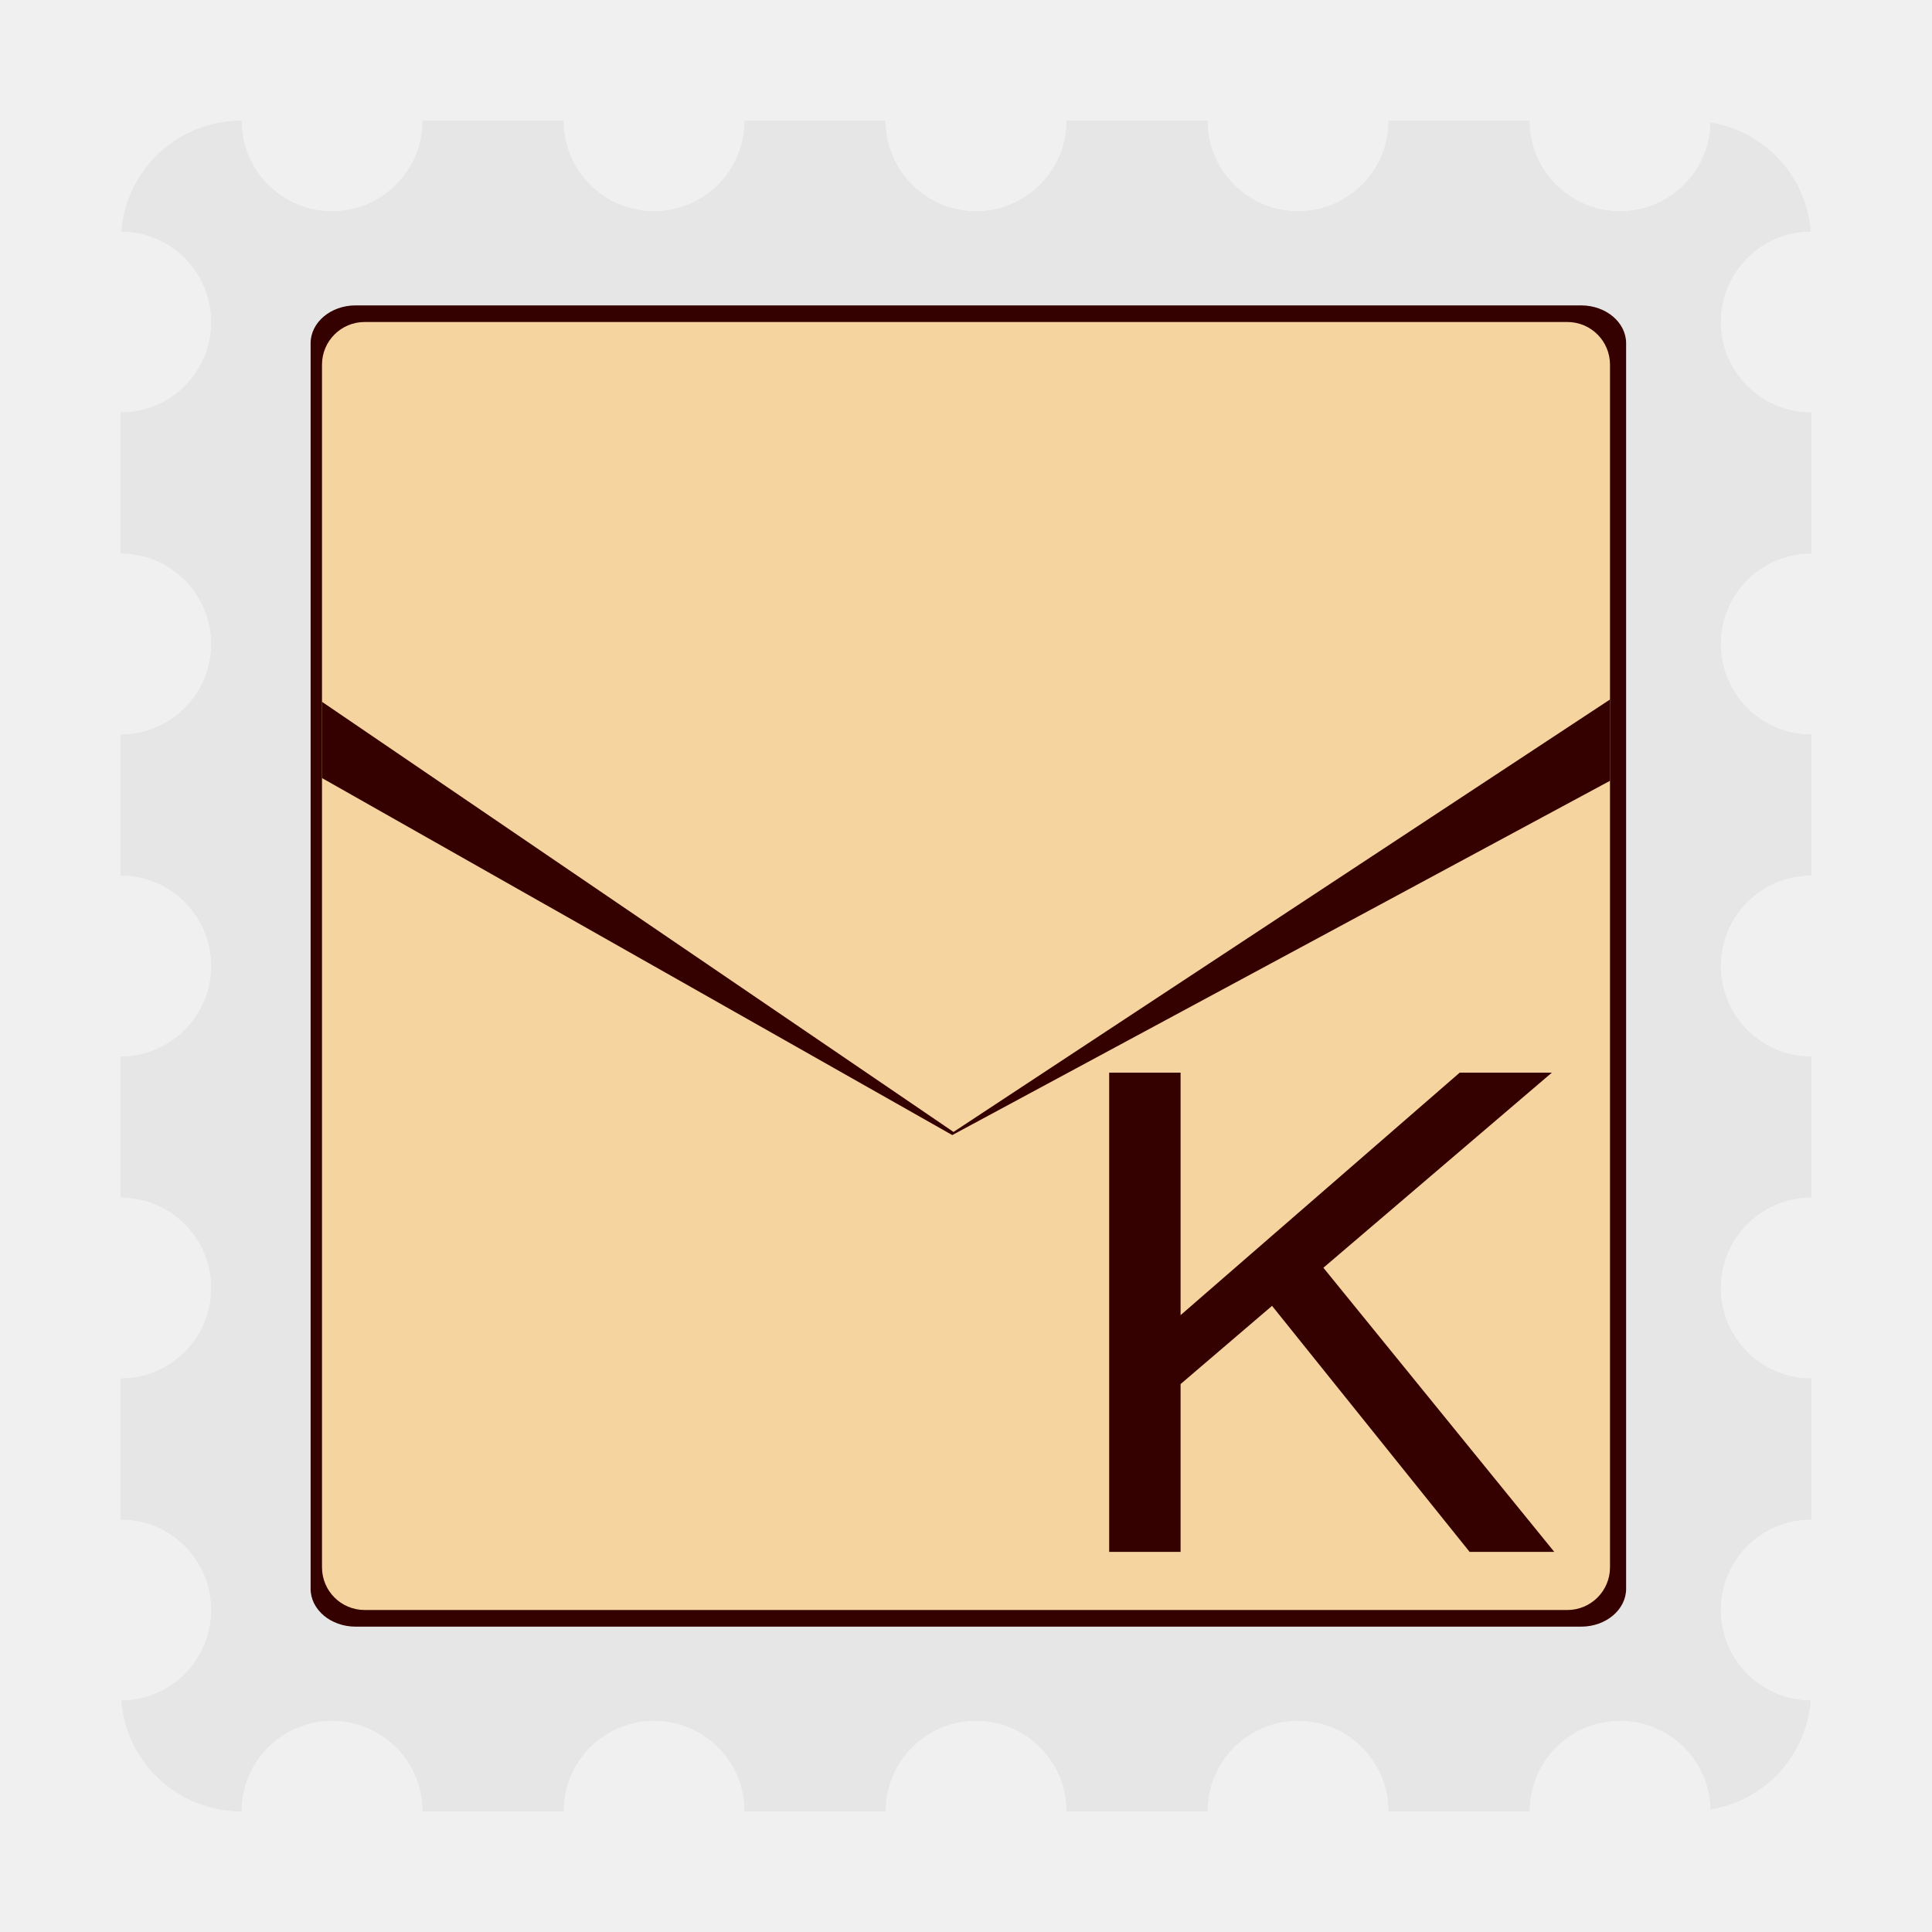
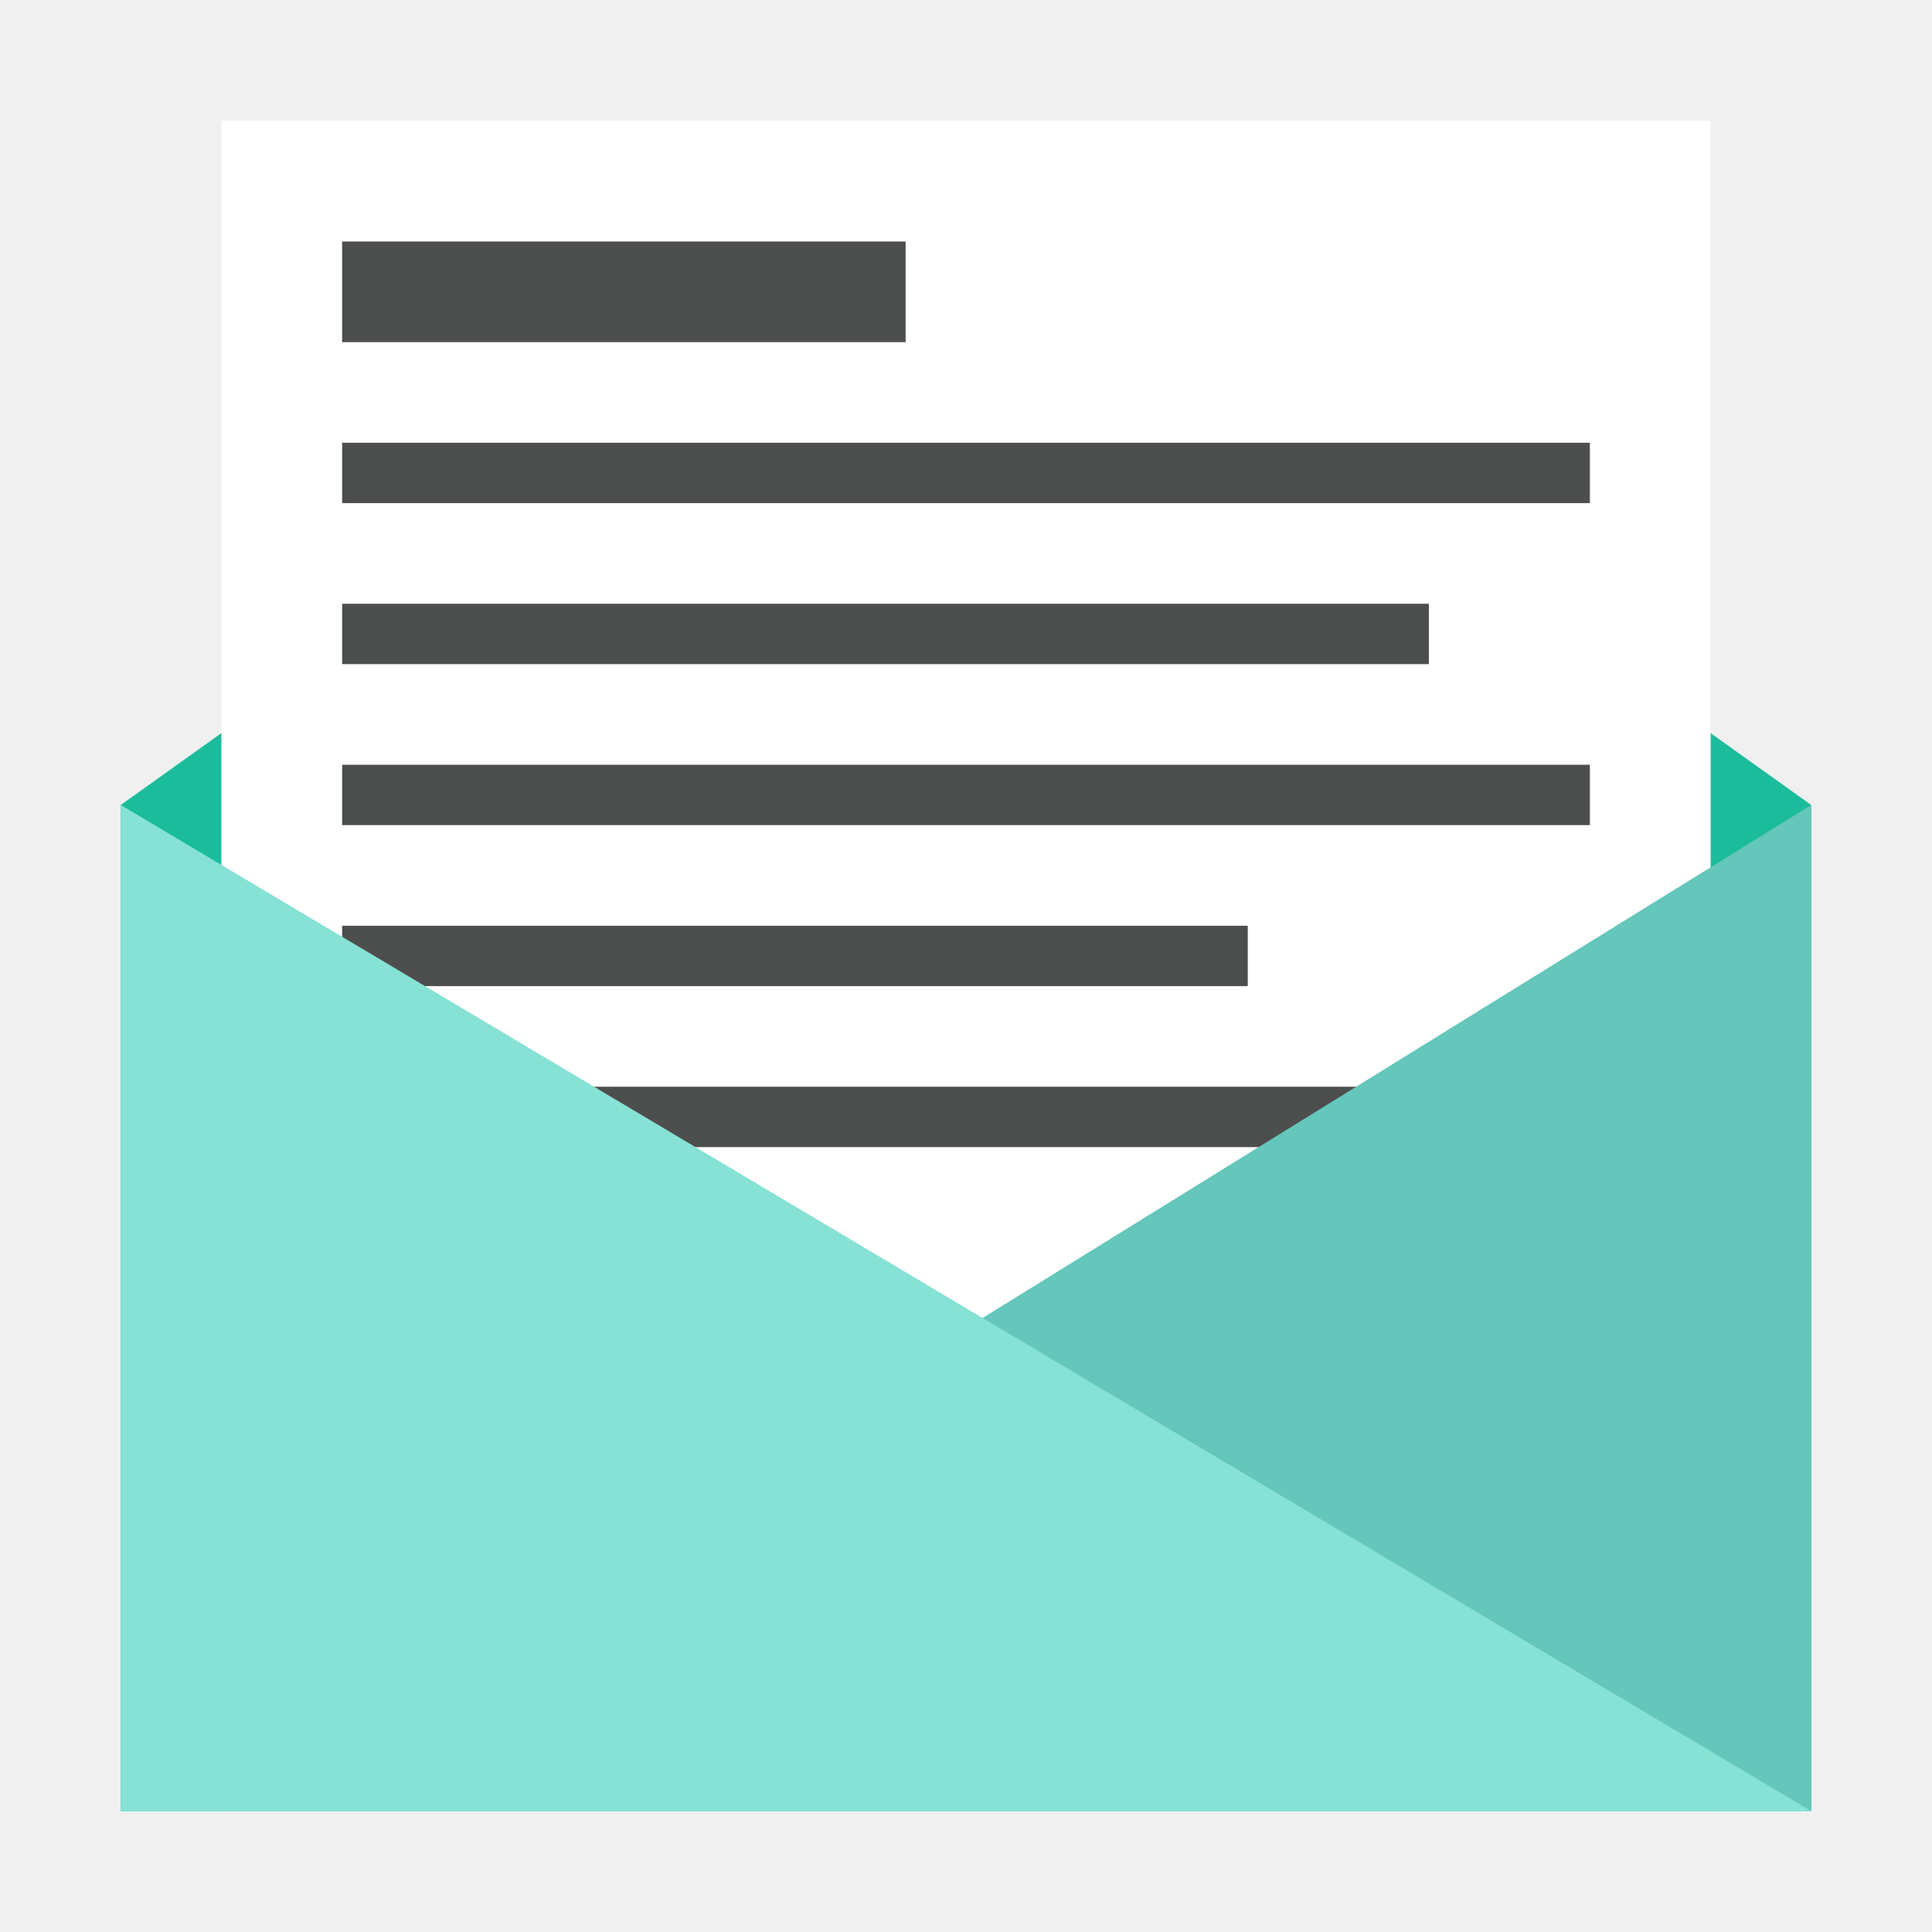
<svg xmlns="http://www.w3.org/2000/svg" xmlns:xlink="http://www.w3.org/1999/xlink" version="1.0" width="96" height="96" id="svg2408">
  <defs id="defs2410">
    <linearGradient id="linearGradient3737">
      <stop id="stop3739" style="stop-color:#ffffff;stop-opacity:1" offset="0" />
      <stop id="stop3741" style="stop-color:#ffffff;stop-opacity:0" offset="1" />
    </linearGradient>
    <filter x="-0.192" y="-0.192" width="1.384" height="1.384" color-interpolation-filters="sRGB" id="filter3794">
      <feGaussianBlur id="feGaussianBlur3796" stdDeviation="5.28" />
    </filter>
    <linearGradient x1="48" y1="20.221" x2="48" y2="138.661" id="linearGradient3613" xlink:href="#linearGradient3737" gradientUnits="userSpaceOnUse" />
    <clipPath id="clipPath3613">
      <rect width="84" height="84" rx="6" ry="6" x="6" y="6" id="rect3615" style="fill:#ffffff;fill-opacity:1;fill-rule:nonzero;stroke:none" />
    </clipPath>
    <linearGradient x1="45.448" y1="92.54" x2="45.448" y2="7.017" id="ButtonShadow-4" gradientUnits="userSpaceOnUse" gradientTransform="scale(1.005865,0.994169)">
      <stop id="stop3750-6" style="stop-color:#000000;stop-opacity:1" offset="0" />
      <stop id="stop3752-9" style="stop-color:#000000;stop-opacity:0.588" offset="1" />
    </linearGradient>
    <filter color-interpolation-filters="sRGB" id="filter3174-2">
      <feGaussianBlur id="feGaussianBlur3176-2" stdDeviation="1.71" />
    </filter>
    <linearGradient x1="45.448" y1="92.54" x2="45.448" y2="7.017" id="linearGradient2875" xlink:href="#ButtonShadow-4" gradientUnits="userSpaceOnUse" gradientTransform="scale(1.005865,0.994169)" />
    <linearGradient id="linearGradient3737-1">
      <stop id="stop3739-1" style="stop-color:#ffffff;stop-opacity:1" offset="0" />
      <stop id="stop3741-0" style="stop-color:#ffffff;stop-opacity:0" offset="1" />
    </linearGradient>
    <linearGradient x1="48" y1="90" x2="48" y2="5.988" id="linearGradient2982" xlink:href="#ButtonColor-6" gradientUnits="userSpaceOnUse" />
    <linearGradient x1="31.714" y1="6" x2="31.714" y2="74.093" id="linearGradient2984" xlink:href="#linearGradient3737-1" gradientUnits="userSpaceOnUse" />
    <radialGradient cx="47.967" cy="89.689" r="42" fx="47.967" fy="89.689" id="radialGradient2986" xlink:href="#linearGradient3737-1" gradientUnits="userSpaceOnUse" gradientTransform="matrix(1.334111,0,0,0.9575893,-16.02641,2.111258)" />
    <linearGradient x1="58.65" y1="122" x2="58.65" y2="5.425" id="ButtonColor-6" gradientUnits="userSpaceOnUse">
      <stop id="stop3189-4" style="stop-color:#dcdcdc;stop-opacity:1" offset="0" />
      <stop id="stop3191-0" style="stop-color:#f5f5f5;stop-opacity:1" offset="1" />
    </linearGradient>
    <clipPath id="clipPath4196">
      <rect width="37.781" height="37.781" x="154.062" y="60.829" id="rect4198" style="fill:#ffffff;fill-opacity:1;fill-rule:nonzero;stroke:none;display:inline" />
    </clipPath>
    <linearGradient x1="115.05" y1="222.04" x2="170.24" y2="126.46" id="linearGradient3958" xlink:href="#XMLID_15_" gradientUnits="userSpaceOnUse" gradientTransform="matrix(0.205043,0,0,0.205043,151.7865,56.73329)" />
    <linearGradient x1="115.05" y1="222.04" x2="170.24" y2="126.46" id="XMLID_15_" gradientUnits="userSpaceOnUse" gradientTransform="matrix(0.205043,0,0,0.205043,2.74915,1.042583)">
      <stop id="stop89" style="stop-color:#b4b4dc;stop-opacity:1" offset="0.01" />
      <stop id="stop91" style="stop-color:#000000;stop-opacity:1" offset="1" />
    </linearGradient>
    <linearGradient x1="139.21" y1="224.1" x2="168.19" y2="173.9" id="linearGradient3960" xlink:href="#XMLID_16_" gradientUnits="userSpaceOnUse" gradientTransform="matrix(0.205043,0,0,0.205043,151.7865,56.73329)" />
    <linearGradient x1="139.21" y1="224.1" x2="168.19" y2="173.9" id="XMLID_16_" gradientUnits="userSpaceOnUse" gradientTransform="matrix(0.205043,0,0,0.205043,2.74915,1.042583)">
      <stop id="stop94" style="stop-color:#b4b4dc;stop-opacity:1" offset="0.01" />
      <stop id="stop96" style="stop-color:#000000;stop-opacity:1" offset="1" />
    </linearGradient>
    <linearGradient x1="185.79" y1="171.82" x2="185.79" y2="72.25" id="linearGradient3962" xlink:href="#XMLID_17_" gradientUnits="userSpaceOnUse" gradientTransform="matrix(0.205043,0,0,0.205043,151.7865,56.73329)" />
    <linearGradient x1="185.79" y1="171.82" x2="185.79" y2="72.25" id="XMLID_17_" gradientUnits="userSpaceOnUse" gradientTransform="matrix(0.205043,0,0,0.205043,2.74915,1.042583)">
      <stop id="stop99" style="stop-color:#6498c1;stop-opacity:1" offset="0" />
      <stop id="stop101" style="stop-color:#0c418f;stop-opacity:1" offset="0.2" />
      <stop id="stop103" style="stop-color:#000040;stop-opacity:1" offset="1" />
    </linearGradient>
    <linearGradient x1="185.2" y1="149.75" x2="185.2" y2="60.68" id="linearGradient3964" xlink:href="#XMLID_18_" gradientUnits="userSpaceOnUse" gradientTransform="matrix(0.205043,0,0,0.205043,151.7865,56.73329)" />
    <linearGradient x1="185.2" y1="149.75" x2="185.2" y2="60.68" id="XMLID_18_" gradientUnits="userSpaceOnUse" gradientTransform="matrix(0.205043,0,0,0.205043,2.74915,1.042583)">
      <stop id="stop106" style="stop-color:#a4d8e5;stop-opacity:1" offset="0" />
      <stop id="stop108" style="stop-color:#0c418f;stop-opacity:1" offset="0.2" />
      <stop id="stop110" style="stop-color:#000040;stop-opacity:1" offset="0.5" />
    </linearGradient>
    <linearGradient x1="151.2" y1="134.73" x2="151.2" y2="83.48" id="linearGradient3966" xlink:href="#XMLID_19_" gradientUnits="userSpaceOnUse" gradientTransform="matrix(0.205043,0,0,0.205043,151.7865,56.73329)" />
    <linearGradient x1="151.2" y1="134.73" x2="151.2" y2="83.48" id="XMLID_19_" gradientUnits="userSpaceOnUse" gradientTransform="matrix(0.205043,0,0,0.205043,2.74915,1.042583)">
      <stop id="stop113" style="stop-color:#a4d8e5;stop-opacity:1" offset="0" />
      <stop id="stop115" style="stop-color:#0c418f;stop-opacity:1" offset="0.5" />
      <stop id="stop117" style="stop-color:#000060;stop-opacity:1" offset="1" />
    </linearGradient>
    <linearGradient x1="132.09" y1="33.56" x2="171.09" y2="88.06" id="linearGradient3968" xlink:href="#XMLID_20_" gradientUnits="userSpaceOnUse" gradientTransform="matrix(0.205043,0,0,0.205043,151.7865,56.73329)" />
    <linearGradient x1="132.09" y1="33.56" x2="171.09" y2="88.06" id="XMLID_20_" gradientUnits="userSpaceOnUse" gradientTransform="matrix(0.205043,0,0,0.205043,2.74915,1.042583)">
      <stop id="stop120" style="stop-color:#4187b8;stop-opacity:1" offset="0" />
      <stop id="stop122" style="stop-color:#074e92;stop-opacity:1" offset="1" />
    </linearGradient>
    <linearGradient x1="162.21" y1="71.09" x2="134.68" y2="23.41" id="linearGradient3970" xlink:href="#XMLID_21_" gradientUnits="userSpaceOnUse" gradientTransform="matrix(0.205043,0,0,0.205043,151.7865,56.73329)" />
    <linearGradient x1="162.21" y1="71.09" x2="134.68" y2="23.41" id="XMLID_21_" gradientUnits="userSpaceOnUse" gradientTransform="matrix(0.205043,0,0,0.205043,2.74915,1.042583)">
      <stop id="stop125" style="stop-color:#1b609d;stop-opacity:1" offset="0.01" />
      <stop id="stop127" style="stop-color:#9fd2e5;stop-opacity:1" offset="0.5" />
      <stop id="stop129" style="stop-color:#4187b8;stop-opacity:1" offset="1" />
    </linearGradient>
    <linearGradient x1="66.43" y1="24.35" x2="123.46" y2="81.38" id="linearGradient3906" xlink:href="#XMLID_13_" gradientUnits="userSpaceOnUse" gradientTransform="matrix(0.205043,0,0,0.205043,131.7865,36.73329)" />
    <linearGradient x1="66.43" y1="24.35" x2="123.46" y2="81.38" id="XMLID_13_" gradientUnits="userSpaceOnUse" gradientTransform="matrix(0.205043,0,0,0.205043,2.74915,1.042583)">
      <stop id="stop77" style="stop-color:#a4d8e5;stop-opacity:1" offset="0" />
      <stop id="stop79" style="stop-color:#0c418f;stop-opacity:1" offset="0.67" />
      <stop id="stop81" style="stop-color:#000040;stop-opacity:1" offset="1" />
    </linearGradient>
    <linearGradient x1="71.55" y1="36.5" x2="61.5" y2="8.88" id="linearGradient3908" xlink:href="#XMLID_14_" gradientUnits="userSpaceOnUse" gradientTransform="matrix(0.205043,0,0,0.205043,131.7865,36.73329)" />
    <linearGradient x1="71.55" y1="36.5" x2="61.5" y2="8.88" id="XMLID_14_" gradientUnits="userSpaceOnUse" gradientTransform="matrix(0.205043,0,0,0.205043,2.74915,1.042583)">
      <stop id="stop84" style="stop-color:#a4d8e5;stop-opacity:1" offset="0" />
      <stop id="stop86" style="stop-color:#0c418f;stop-opacity:1" offset="1" />
    </linearGradient>
    <linearGradient x1="50.32" y1="74.9" x2="94.57" y2="30.65" id="linearGradient3910" xlink:href="#XMLID_22_" gradientUnits="userSpaceOnUse" gradientTransform="matrix(0.205043,0,0,0.205043,131.7865,36.73329)" />
    <linearGradient x1="50.32" y1="74.9" x2="94.57" y2="30.65" id="XMLID_22_" gradientUnits="userSpaceOnUse" gradientTransform="matrix(0.205043,0,0,0.205043,2.74915,1.042583)">
      <stop id="stop132" style="stop-color:#a5b4d3;stop-opacity:1" offset="0" />
      <stop id="stop134" style="stop-color:#a5b4d3;stop-opacity:0.33" offset="1" />
    </linearGradient>
    <linearGradient x1="48.16" y1="72.75" x2="92.41" y2="28.5" id="linearGradient3912" xlink:href="#XMLID_23_" gradientUnits="userSpaceOnUse" gradientTransform="matrix(0.205043,0,0,0.205043,131.7865,36.73329)" />
    <linearGradient x1="48.16" y1="72.75" x2="92.41" y2="28.5" id="XMLID_23_" gradientUnits="userSpaceOnUse" gradientTransform="matrix(0.205043,0,0,0.205043,2.74915,1.042583)">
      <stop id="stop137" style="stop-color:#264b92;stop-opacity:1" offset="0" />
      <stop id="stop139" style="stop-color:#264b92;stop-opacity:0.33" offset="1" />
    </linearGradient>
    <radialGradient cx="58.58" cy="67.17" r="8.51" fx="58.58" fy="67.17" id="radialGradient3914" xlink:href="#eye_2_" gradientUnits="userSpaceOnUse" gradientTransform="matrix(0.205043,0,0,0.205043,131.7865,36.73329)" />
    <radialGradient cx="58.58" cy="67.17" r="8.51" fx="58.58" fy="67.17" id="eye_2_" gradientUnits="userSpaceOnUse" gradientTransform="matrix(0.205043,0,0,0.205043,2.74915,1.042583)">
      <stop id="stop142" style="stop-color:#600000;stop-opacity:1" offset="0" />
      <stop id="stop144" style="stop-color:#c00000;stop-opacity:1" offset="0.5" />
      <stop id="stop146" style="stop-color:#f6aa00;stop-opacity:1" offset="1" />
    </radialGradient>
    <radialGradient cx="59.61" cy="65.11" r="3.8" fx="59.61" fy="65.11" id="radialGradient3916" xlink:href="#pupil_1_" gradientUnits="userSpaceOnUse" gradientTransform="matrix(0.205043,0,0,0.205043,131.7865,36.73329)" />
    <radialGradient cx="59.61" cy="65.11" r="3.8" fx="59.61" fy="65.11" id="pupil_1_" gradientUnits="userSpaceOnUse" gradientTransform="matrix(0.205043,0,0,0.205043,2.74915,1.042583)">
      <stop id="stop149" style="stop-color:#ffffff;stop-opacity:1" offset="0.01" />
      <stop id="stop151" style="stop-color:#000000;stop-opacity:1" offset="1" />
    </radialGradient>
    <radialGradient cx="51.5" cy="87.5" r="12.97" fx="51.5" fy="87.5" id="radialGradient3918" xlink:href="#XMLID_24_" gradientUnits="userSpaceOnUse" gradientTransform="matrix(0.205043,0,0,0.205043,131.7865,36.73329)" />
    <radialGradient cx="51.5" cy="87.5" r="12.97" fx="51.5" fy="87.5" id="XMLID_24_" gradientUnits="userSpaceOnUse" gradientTransform="matrix(0.205043,0,0,0.205043,2.74915,1.042583)">
      <stop id="stop154" style="stop-color:#769eb8;stop-opacity:1" offset="0" />
      <stop id="stop156" style="stop-color:#ffffff;stop-opacity:1" offset="1" />
    </radialGradient>
    <radialGradient cx="47.25" cy="82.5" r="3.78" fx="47.25" fy="82.5" id="radialGradient3920" xlink:href="#XMLID_25_" gradientUnits="userSpaceOnUse" gradientTransform="matrix(0.205043,0,0,0.205043,131.7865,36.73329)" />
    <radialGradient cx="47.25" cy="82.5" r="3.78" fx="47.25" fy="82.5" id="XMLID_25_" gradientUnits="userSpaceOnUse" gradientTransform="matrix(0.205043,0,0,0.205043,2.74915,1.042583)">
      <stop id="stop159" style="stop-color:#ffffff;stop-opacity:1" offset="0.01" />
      <stop id="stop161" style="stop-color:#000000;stop-opacity:1" offset="1" />
    </radialGradient>
    <clipPath id="clipPath4200">
      <rect width="37.781" height="37.781" x="134.062" y="60.829" id="rect4202" style="fill:#ffffff;fill-opacity:1;fill-rule:nonzero;stroke:none;display:inline" />
    </clipPath>
    <radialGradient cx="111.25" cy="123.5" r="91" fx="111.25" fy="123.5" id="radialGradient3831" xlink:href="#XMLID_1_" gradientUnits="userSpaceOnUse" gradientTransform="matrix(0.205043,0,0,0.205043,131.7865,56.73329)" />
    <radialGradient cx="111.25" cy="123.5" r="91" fx="111.25" fy="123.5" id="XMLID_1_" gradientUnits="userSpaceOnUse" gradientTransform="matrix(0.205043,0,0,0.205043,2.74915,1.042583)">
      <stop id="stop5" style="stop-color:#000000;stop-opacity:1" offset="0" />
      <stop id="stop7" style="stop-color:#000000;stop-opacity:1" offset="0.5" />
      <stop id="stop9" style="stop-color:#000000;stop-opacity:0" offset="1" />
    </radialGradient>
    <radialGradient cx="151.75" cy="175.67" r="126.3" fx="151.75" fy="175.67" id="radialGradient3827" xlink:href="#XMLID_2_" gradientUnits="userSpaceOnUse" gradientTransform="matrix(0.205043,0,0,0.205043,131.7865,56.73329)" />
    <radialGradient cx="151.75" cy="175.67" r="126.3" fx="151.75" fy="175.67" id="XMLID_2_" gradientUnits="userSpaceOnUse" gradientTransform="matrix(0.205043,0,0,0.205043,2.74915,1.042583)">
      <stop id="stop12" style="stop-color:#f2be7f;stop-opacity:1" offset="0" />
      <stop id="stop14" style="stop-color:#ffffdc;stop-opacity:1" offset="1" />
    </radialGradient>
    <linearGradient x1="100.13" y1="79.08" x2="94.45" y2="45.62" id="linearGradient3824" xlink:href="#XMLID_3_" gradientUnits="userSpaceOnUse" gradientTransform="matrix(0.205043,0,0,0.205043,131.7865,56.73329)" />
    <linearGradient x1="100.13" y1="79.08" x2="94.45" y2="45.62" id="XMLID_3_" gradientUnits="userSpaceOnUse" gradientTransform="matrix(0.205043,0,0,0.205043,2.74915,1.042583)">
      <stop id="stop17" style="stop-color:#c3ad7b;stop-opacity:1" offset="0" />
      <stop id="stop19" style="stop-color:#a25f00;stop-opacity:1" offset="1" />
    </linearGradient>
    <radialGradient cx="149.75" cy="87" r="90.87" fx="149.75" fy="87" id="radialGradient3820" xlink:href="#XMLID_4_" gradientUnits="userSpaceOnUse" gradientTransform="matrix(0.205043,0,0,0.205043,131.7865,56.73329)" />
    <radialGradient cx="149.75" cy="87" r="90.87" fx="149.75" fy="87" id="XMLID_4_" gradientUnits="userSpaceOnUse" gradientTransform="matrix(0.205043,0,0,0.205043,2.74915,1.042583)">
      <stop id="stop22" style="stop-color:#f2be7f;stop-opacity:1" offset="0" />
      <stop id="stop24" style="stop-color:#ffffdc;stop-opacity:1" offset="1" />
    </radialGradient>
    <linearGradient x1="80.16" y1="171.37" x2="82.47" y2="164.25" id="linearGradient3817" xlink:href="#XMLID_5_" gradientUnits="userSpaceOnUse" gradientTransform="matrix(0.205043,0,0,0.205043,131.7865,56.73329)" />
    <linearGradient x1="80.16" y1="171.37" x2="82.47" y2="164.25" id="XMLID_5_" gradientUnits="userSpaceOnUse" gradientTransform="matrix(0.205043,0,0,0.205043,2.74915,1.042583)">
      <stop id="stop27" style="stop-color:#aa944b;stop-opacity:1" offset="0" />
      <stop id="stop29" style="stop-color:#aa944b;stop-opacity:0" offset="1" />
    </linearGradient>
    <linearGradient x1="34.92" y1="84.02" x2="34.92" y2="58.06" id="linearGradient3812" xlink:href="#XMLID_6_" gradientUnits="userSpaceOnUse" gradientTransform="matrix(0.205043,0,0,0.205043,131.7865,56.73329)" />
    <linearGradient x1="34.92" y1="84.02" x2="34.92" y2="58.06" id="XMLID_6_" gradientUnits="userSpaceOnUse" gradientTransform="matrix(0.205043,0,0,0.205043,2.74915,1.042583)">
      <stop id="stop32" style="stop-color:#d2b170;stop-opacity:1" offset="0.01" />
      <stop id="stop34" style="stop-color:#a25f00;stop-opacity:1" offset="1" />
    </linearGradient>
    <linearGradient x1="85.49" y1="124.25" x2="85.49" y2="71.33" id="linearGradient3809" xlink:href="#XMLID_7_" gradientUnits="userSpaceOnUse" gradientTransform="matrix(0.205043,0,0,0.205043,131.7865,56.73329)" />
    <linearGradient x1="85.49" y1="124.25" x2="85.49" y2="71.33" id="XMLID_7_" gradientUnits="userSpaceOnUse" gradientTransform="matrix(0.205043,0,0,0.205043,2.74915,1.042583)">
      <stop id="stop37" style="stop-color:#a25f00;stop-opacity:0" offset="0" />
      <stop id="stop39" style="stop-color:#a25f00;stop-opacity:1" offset="1" />
    </linearGradient>
    <linearGradient x1="29.23" y1="187.64" x2="29.23" y2="165.83" id="linearGradient3805" xlink:href="#XMLID_8_" gradientUnits="userSpaceOnUse" gradientTransform="matrix(0.205043,0,0,0.205043,131.7865,56.73329)" />
    <linearGradient x1="29.23" y1="187.64" x2="29.23" y2="165.83" id="XMLID_8_" gradientUnits="userSpaceOnUse" gradientTransform="matrix(0.205043,0,0,0.205043,2.74915,1.042583)">
      <stop id="stop42" style="stop-color:#a4d8e5;stop-opacity:1" offset="0" />
      <stop id="stop44" style="stop-color:#0c418f;stop-opacity:1" offset="0.5" />
      <stop id="stop46" style="stop-color:#000060;stop-opacity:1" offset="1" />
    </linearGradient>
    <linearGradient x1="15.71" y1="170.38" x2="15.71" y2="141.59" id="linearGradient3802" xlink:href="#XMLID_9_" gradientUnits="userSpaceOnUse" gradientTransform="matrix(0.205043,0,0,0.205043,131.7865,56.73329)" />
    <linearGradient x1="15.71" y1="170.38" x2="15.71" y2="141.59" id="XMLID_9_" gradientUnits="userSpaceOnUse" gradientTransform="matrix(0.205043,0,0,0.205043,2.74915,1.042583)">
      <stop id="stop49" style="stop-color:#a4d8e5;stop-opacity:1" offset="0" />
      <stop id="stop51" style="stop-color:#0c418f;stop-opacity:1" offset="0.5" />
      <stop id="stop53" style="stop-color:#000060;stop-opacity:1" offset="1" />
    </linearGradient>
    <radialGradient cx="41.75" cy="67" r="77.83" fx="41.75" fy="67" id="radialGradient3799" xlink:href="#XMLID_10_" gradientUnits="userSpaceOnUse" gradientTransform="matrix(0.205043,0,0,0.205043,131.7865,56.73329)" />
    <radialGradient cx="41.75" cy="67" r="77.83" fx="41.75" fy="67" id="XMLID_10_" gradientUnits="userSpaceOnUse" gradientTransform="matrix(0.205043,0,0,0.205043,2.74915,1.042583)">
      <stop id="stop56" style="stop-color:#000060;stop-opacity:1" offset="0" />
      <stop id="stop58" style="stop-color:#0c418f;stop-opacity:1" offset="0.5" />
      <stop id="stop60" style="stop-color:#a4d8e5;stop-opacity:1" offset="1" />
    </radialGradient>
    <radialGradient cx="57.5" cy="54.25" r="71.42" fx="57.5" fy="54.25" id="radialGradient3795" xlink:href="#XMLID_11_" gradientUnits="userSpaceOnUse" gradientTransform="matrix(0.205043,0,0,0.205043,131.7865,56.73329)" />
    <radialGradient cx="57.5" cy="54.25" r="71.42" fx="57.5" fy="54.25" id="XMLID_11_" gradientUnits="userSpaceOnUse" gradientTransform="matrix(0.205043,0,0,0.205043,2.74915,1.042583)">
      <stop id="stop63" style="stop-color:#000060;stop-opacity:1" offset="0" />
      <stop id="stop65" style="stop-color:#0c418f;stop-opacity:1" offset="0.5" />
      <stop id="stop67" style="stop-color:#a4d8e5;stop-opacity:1" offset="1" />
    </radialGradient>
    <linearGradient x1="46.73" y1="25.34" x2="9.22" y2="90.3" id="linearGradient3792" xlink:href="#XMLID_12_" gradientUnits="userSpaceOnUse" gradientTransform="matrix(0.205043,0,0,0.205043,131.7865,56.73329)" />
    <linearGradient x1="46.73" y1="25.34" x2="9.22" y2="90.3" id="XMLID_12_" gradientUnits="userSpaceOnUse" gradientTransform="matrix(0.205043,0,0,0.205043,2.74915,1.042583)">
      <stop id="stop70" style="stop-color:#1b609d;stop-opacity:1" offset="0.01" />
      <stop id="stop72" style="stop-color:#9fd2e5;stop-opacity:1" offset="0.5" />
      <stop id="stop74" style="stop-color:#4187b8;stop-opacity:1" offset="1" />
    </linearGradient>
    <clipPath id="clipPath4175">
      <path d="m 11.098,2.99 c -4.511,0 -8.171,3.441 -8.527,7.858 3.528,0.024 6.384,2.895 6.384,6.429 0,3.549 -2.88,6.429 -6.429,6.429 l 0,10.001 c 3.549,0 6.429,2.88 6.429,6.429 0,3.549 -2.88,6.429 -6.429,6.429 l 0,10.001 c 3.549,0 6.429,2.88 6.429,6.429 0,3.549 -2.88,6.429 -6.429,6.429 l 0,10.001 c 3.549,0 6.429,2.88 6.429,6.429 0,3.549 -2.88,6.429 -6.429,6.429 l 0,10.001 c 3.549,-1e-5 6.429,2.88 6.429,6.429 0,3.534 -2.856,6.405 -6.384,6.429 C 2.927,119.559 6.587,123 11.098,123 c 0,-3.549 2.88,-6.429 6.429,-6.429 3.549,0 6.429,2.88 6.429,6.429 l 10.001,0 c 0,-3.549 2.88,-6.429 6.429,-6.429 3.549,0 6.429,2.88 6.429,6.429 l 10.001,0 c 0,-3.549 2.88,-6.429 6.429,-6.429 3.549,0 6.429,2.88 6.429,6.429 l 10.001,0 c 0,-3.549 2.88,-6.429 6.429,-6.429 3.549,0 6.429,2.88 6.429,6.429 l 10.001,0 c -10e-6,-3.549 2.88,-6.429 6.429,-6.429 3.503,0 6.357,2.809 6.429,6.295 3.841,-0.636 6.781,-3.782 7.099,-7.724 -3.528,-0.024 -6.384,-2.895 -6.384,-6.429 0,-3.549 2.88,-6.429 6.429,-6.429 l 0,-10.001 c -3.549,2e-6 -6.429,-2.88 -6.429,-6.429 0,-3.549 2.88,-6.429 6.429,-6.429 l 0,-10.001 c -3.549,1e-6 -6.429,-2.88 -6.429,-6.429 0,-3.549 2.88,-6.429 6.429,-6.429 l 0,-10.001 c -3.549,2e-6 -6.429,-2.88 -6.429,-6.429 0,-3.549 2.88,-6.429 6.429,-6.429 l 0,-10.001 c -3.549,1e-6 -6.429,-2.88 -6.429,-6.429 0,-3.534 2.856,-6.405 6.384,-6.429 -0.318,-3.942 -3.258,-7.088 -7.099,-7.724 -0.072,3.486 -2.926,6.295 -6.429,6.295 -3.549,0 -6.429,-2.88 -6.429,-6.429 l -10.001,0 c 10e-7,3.549 -2.88,6.429 -6.429,6.429 -3.549,0 -6.429,-2.88 -6.429,-6.429 l -10.001,0 c 2e-6,3.549 -2.88,6.429 -6.429,6.429 -3.549,0 -6.429,-2.88 -6.429,-6.429 l -10.001,0 c 10e-7,3.549 -2.88,6.429 -6.429,6.429 -3.549,0 -6.429,-2.88 -6.429,-6.429 l -10.001,0 c 2e-6,3.549 -2.88,6.429 -6.429,6.429 -3.549,0 -6.429,-2.88 -6.429,-6.429 z" id="path4177" style="fill:url(#linearGradient4179);fill-opacity:1;fill-rule:nonzero;stroke:none" />
    </clipPath>
    <linearGradient x1="48" y1="90" x2="48" y2="5.988" id="linearGradient4179" xlink:href="#ButtonColor-6" gradientUnits="userSpaceOnUse" gradientTransform="matrix(1.428686,0,0,1.428686,-6.046206,-5.581726)" />
    <linearGradient x1="45.448" y1="92.54" x2="45.448" y2="7.017" id="ButtonShadow-9" gradientUnits="userSpaceOnUse" gradientTransform="scale(1.005865,0.994169)">
      <stop id="stop3750-7" style="stop-color:#000000;stop-opacity:1" offset="0" />
      <stop id="stop3752-3" style="stop-color:#000000;stop-opacity:0.588" offset="1" />
    </linearGradient>
    <linearGradient x1="40.716" y1="91.151" x2="40.716" y2="7.291" id="linearGradient3660" xlink:href="#ButtonShadow-9" gradientUnits="userSpaceOnUse" gradientTransform="matrix(1.02381,0,0,1.011905,-1.142857,-0.08333333)" />
    <linearGradient x1="40.716" y1="91.151" x2="40.716" y2="7.291" id="linearGradient3643" xlink:href="#ButtonShadow-9" gradientUnits="userSpaceOnUse" />
    <linearGradient x1="40.716" y1="91.151" x2="40.716" y2="7.291" id="linearGradient3652" xlink:href="#ButtonShadow-9" gradientUnits="userSpaceOnUse" gradientTransform="matrix(1.02381,0,0,1.011905,-1.142857,-0.08333343)" />
    <linearGradient x1="40.716" y1="91.151" x2="40.716" y2="7.291" id="linearGradient3674" xlink:href="#ButtonShadow-9" gradientUnits="userSpaceOnUse" gradientTransform="matrix(1.02381,0,0,1.011905,-1.142857,-0.08333343)" />
    <linearGradient x1="40.716" y1="91.151" x2="40.716" y2="7.291" id="linearGradient3733" xlink:href="#ButtonShadow-9" gradientUnits="userSpaceOnUse" gradientTransform="matrix(1.02381,0,0,1.011905,-1.142857,-0.08333333)" />
  </defs>
  <g id="layer2" style="display:none">
    <path d="m 11,7 c -2.884,0 -5.26,2.014 -5.844,4.719 2.509,0.034 4.531,2.077 4.531,4.594 0,2.537 -2.056,4.594 -4.594,4.594 -0.031,0 -0.062,6.28e-4 -0.094,0 l 0,7.156 c 0.031,-6.28e-4 0.062,0 0.094,0 2.537,0 4.594,2.056 4.594,4.594 0,2.537 -2.056,4.594 -4.594,4.594 -0.031,0 -0.062,6.28e-4 -0.094,0 l 0,7.156 c 0.031,-6.28e-4 0.062,0 0.094,0 2.537,0 4.594,2.056 4.594,4.594 0,2.537 -2.056,4.594 -4.594,4.594 -0.031,0 -0.062,6.28e-4 -0.094,0 L 5,60.75 c 0.031,-6.28e-4 0.062,0 0.094,0 2.537,0 4.594,2.056 4.594,4.594 0,2.537 -2.056,4.594 -4.594,4.594 -0.031,0 -0.062,6.28e-4 -0.094,0 l 0,7.156 c 0.031,-6.28e-4 0.062,0 0.094,0 2.537,-4e-6 4.594,2.056 4.594,4.594 0,2.537 -2.056,4.594 -4.594,4.594 -0.031,0 -0.062,6.28e-4 -0.094,0 C 5.144,89.475 7.769,92 11,92 l 0.219,0 c -6.28e-4,-0.031 0,-0.062 0,-0.094 0,-2.537 2.056,-4.594 4.594,-4.594 2.537,0 4.594,2.056 4.594,4.594 0,0.031 6.28e-4,0.062 0,0.094 l 7.156,0 c -6.28e-4,-0.031 0,-0.062 0,-0.094 0,-2.537 2.056,-4.594 4.594,-4.594 2.537,0 4.594,2.056 4.594,4.594 0,0.031 6.28e-4,0.062 0,0.094 l 7.156,0 c -6.28e-4,-0.031 0,-0.062 0,-0.094 0,-2.537 2.056,-4.594 4.594,-4.594 2.537,0 4.594,2.056 4.594,4.594 0,0.031 6.28e-4,0.062 0,0.094 L 60.25,92 c -6.28e-4,-0.031 0,-0.062 0,-0.094 0,-2.537 2.056,-4.594 4.594,-4.594 2.537,0 4.594,2.056 4.594,4.594 0,0.031 6.28e-4,0.062 0,0.094 l 7.156,0 c -6.28e-4,-0.031 0,-0.062 0,-0.094 -5e-6,-2.537 2.056,-4.594 4.594,-4.594 2.537,0 4.594,2.056 4.594,4.594 0,0.01 7e-5,0.021 0,0.031 2.865,-0.366 5.086,-2.722 5.219,-5.656 -0.031,6.28e-4 -0.062,0 -0.094,0 -2.537,-3e-6 -4.594,-2.056 -4.594,-4.594 0,-2.537 2.056,-4.594 4.594,-4.594 0.031,0 0.062,-6.28e-4 0.094,0 l 0,-7.156 c -0.031,6.28e-4 -0.062,0 -0.094,0 -2.537,10e-7 -4.594,-2.056 -4.594,-4.594 0,-2.537 2.056,-4.594 4.594,-4.594 0.031,0 0.062,-6.28e-4 0.094,0 l 0,-7.156 c -0.031,6.28e-4 -0.062,0 -0.094,0 -2.537,10e-7 -4.594,-2.056 -4.594,-4.594 0,-2.537 2.056,-4.594 4.594,-4.594 0.031,0 0.062,-6.28e-4 0.094,0 L 91,37.25 c -0.031,6.28e-4 -0.062,0 -0.094,0 -2.537,10e-7 -4.594,-2.056 -4.594,-4.594 0,-2.537 2.056,-4.594 4.594,-4.594 0.031,0 0.062,-6.28e-4 0.094,0 l 0,-7.156 c -0.031,6.28e-4 -0.062,0 -0.094,0 -2.537,1e-6 -4.594,-2.056 -4.594,-4.594 0,-2.516 2.023,-4.56 4.531,-4.594 -0.537,-2.49 -2.58,-4.401 -5.156,-4.687 -0.429,2.094 -2.28,3.656 -4.5,3.656 -2.231,0 -4.083,-1.579 -4.5,-3.687 l -7.344,0 c -0.417,2.109 -2.269,3.687 -4.5,3.687 -2.231,0 -4.083,-1.579 -4.5,-3.687 l -7.344,0 C 52.583,9.109 50.731,10.688 48.5,10.688 c -2.231,0 -4.083,-1.579 -4.5,-3.687 l -7.344,0 c -0.417,2.109 -2.269,3.687 -4.5,3.687 -2.231,0 -4.083,-1.579 -4.5,-3.687 l -7.344,0 c -0.417,2.109 -2.269,3.687 -4.5,3.687 -2.231,0 -4.083,-1.579 -4.5,-3.687 l -0.312,0 z" id="rect3745" style="opacity:0.9;fill:url(#linearGradient2875);fill-opacity:1;fill-rule:nonzero;stroke:none;display:inline;filter:url(#filter3174-2)" />
  </g>
-   <g id="layer1">
-     <path d="M 12,6 C 8.842,6 6.281,8.409 6.031,11.5 8.501,11.517 10.5,13.527 10.5,16 c 0,2.484 -2.016,4.5 -4.5,4.5 l 0,7 c 2.484,0 4.5,2.016 4.5,4.5 0,2.484 -2.016,4.5 -4.5,4.5 l 0,7 c 2.484,0 4.5,2.016 4.5,4.5 0,2.484 -2.016,4.5 -4.5,4.5 l 0,7 c 2.484,0 4.5,2.016 4.5,4.5 0,2.484 -2.016,4.5 -4.5,4.5 l 0,7 c 2.484,-4e-6 4.5,2.016 4.5,4.5 0,2.473 -1.999,4.483 -4.469,4.5 C 6.281,87.591 8.842,90 12,90 c 0,-2.484 2.016,-4.5 4.5,-4.5 2.484,0 4.5,2.016 4.5,4.5 l 7,0 c 0,-2.484 2.016,-4.5 4.5,-4.5 2.484,0 4.5,2.016 4.5,4.5 l 7,0 c 0,-2.484 2.016,-4.5 4.5,-4.5 2.484,0 4.5,2.016 4.5,4.5 l 7,0 c 0,-2.484 2.016,-4.5 4.5,-4.5 2.484,0 4.5,2.016 4.5,4.5 l 7,0 c -4e-6,-2.484 2.016,-4.5 4.5,-4.5 2.452,0 4.449,1.966 4.5,4.406 C 87.689,89.461 89.746,87.259 89.969,84.5 87.499,84.483 85.5,82.473 85.5,80 c 0,-2.484 2.016,-4.5 4.5,-4.5 l 0,-7 c -2.484,10e-7 -4.5,-2.016 -4.5,-4.5 0,-2.484 2.016,-4.5 4.5,-4.5 l 0,-7 c -2.484,10e-7 -4.5,-2.016 -4.5,-4.5 0,-2.484 2.016,-4.5 4.5,-4.5 l 0,-7 c -2.484,10e-7 -4.5,-2.016 -4.5,-4.5 0,-2.484 2.016,-4.5 4.5,-4.5 l 0,-7 c -2.484,1e-6 -4.5,-2.016 -4.5,-4.5 0,-2.473 1.999,-4.483 4.469,-4.5 C 89.746,8.741 87.689,6.539 85,6.094 84.949,8.534 82.952,10.5 80.5,10.5 78.016,10.5 76,8.484 76,6 l -7,0 c 10e-7,2.484 -2.016,4.5 -4.5,4.5 C 62.016,10.5 60,8.484 60,6 l -7,0 c 10e-7,2.484 -2.016,4.5 -4.5,4.5 C 46.016,10.5 44,8.484 44,6 l -7,0 c 10e-7,2.484 -2.016,4.5 -4.5,4.5 C 30.016,10.5 28,8.484 28,6 l -7,0 c 1e-6,2.484 -2.016,4.5 -4.5,4.5 C 14.016,10.5 12,8.484 12,6 z" id="rect2419" style="fill:#e6e6e6;fill-opacity:1;fill-rule:nonzero;stroke:none" />
-     <path style="fill:#e6e6e6;fill-opacity:1;fill-rule:nonzero;stroke:none" id="path3193" d="M 12,6 C 8.842,6 6.281,8.409 6.031,11.5 8.501,11.517 10.5,13.527 10.5,16 c 0,2.484 -2.016,4.5 -4.5,4.5 l 0,7 c 2.484,0 4.5,2.016 4.5,4.5 0,2.484 -2.016,4.5 -4.5,4.5 l 0,7 c 2.484,0 4.5,2.016 4.5,4.5 0,2.484 -2.016,4.5 -4.5,4.5 l 0,7 c 2.484,0 4.5,2.016 4.5,4.5 0,2.484 -2.016,4.5 -4.5,4.5 l 0,7 c 2.484,-4e-6 4.5,2.016 4.5,4.5 0,2.473 -1.999,4.483 -4.469,4.5 C 6.281,87.591 8.842,90 12,90 c 0,-2.484 2.016,-4.5 4.5,-4.5 2.484,0 4.5,2.016 4.5,4.5 l 7,0 c 0,-2.484 2.016,-4.5 4.5,-4.5 2.484,0 4.5,2.016 4.5,4.5 l 7,0 c 0,-2.484 2.016,-4.5 4.5,-4.5 2.484,0 4.5,2.016 4.5,4.5 l 7,0 c 0,-2.484 2.016,-4.5 4.5,-4.5 2.484,0 4.5,2.016 4.5,4.5 l 7,0 c -4e-6,-2.484 2.016,-4.5 4.5,-4.5 2.452,0 4.449,1.966 4.5,4.406 C 87.689,89.461 89.746,87.259 89.969,84.5 87.499,84.483 85.5,82.473 85.5,80 c 0,-2.484 2.016,-4.5 4.5,-4.5 l 0,-7 c -2.484,10e-7 -4.5,-2.016 -4.5,-4.5 0,-2.484 2.016,-4.5 4.5,-4.5 l 0,-7 c -2.484,10e-7 -4.5,-2.016 -4.5,-4.5 0,-2.484 2.016,-4.5 4.5,-4.5 l 0,-7 c -2.484,10e-7 -4.5,-2.016 -4.5,-4.5 0,-2.484 2.016,-4.5 4.5,-4.5 l 0,-7 c -2.484,1e-6 -4.5,-2.016 -4.5,-4.5 0,-2.473 1.999,-4.483 4.469,-4.5 C 89.746,8.741 87.689,6.539 85,6.094 84.949,8.534 82.952,10.5 80.5,10.5 78.016,10.5 76,8.484 76,6 l -7,0 c 10e-7,2.484 -2.016,4.5 -4.5,4.5 C 62.016,10.5 60,8.484 60,6 l -7,0 c 10e-7,2.484 -2.016,4.5 -4.5,4.5 C 46.016,10.5 44,8.484 44,6 l -7,0 c 10e-7,2.484 -2.016,4.5 -4.5,4.5 C 30.016,10.5 28,8.484 28,6 l -7,0 c 1e-6,2.484 -2.016,4.5 -4.5,4.5 C 14.016,10.5 12,8.484 12,6 z" />
+   <g id="layer5" />
+   <g id="g4346">
+     <path id="rect4343" d="M 6,40 48,10 90,40 90,90 6,90 Z" style="fill:#1bbc9b;fill-opacity:1;fill-rule:nonzero;stroke:none;stroke-width:1;stroke-miterlimit:4;stroke-dasharray:none;stroke-opacity:1" />
+     <rect y="6" x="11" height="84" width="74" id="rect4318" style="fill:#ffffff;fill-opacity:1;fill-rule:nonzero;stroke:none;stroke-width:1;stroke-miterlimit:4;stroke-dasharray:none;stroke-opacity:1" />
+     <rect y="46" x="17" height="3" width="45" id="rect4337" style="fill:#1d1e1e;fill-opacity:0.784;fill-rule:nonzero;stroke:none;stroke-width:1;stroke-miterlimit:4;stroke-dasharray:none;stroke-opacity:1" />
+     <rect y="54" x="17" height="3" width="62" id="rect4339" style="fill:#1d1e1e;fill-opacity:0.784;fill-rule:nonzero;stroke:none;stroke-width:1;stroke-miterlimit:4;stroke-dasharray:none;stroke-opacity:1" />
+     <path id="rect4311" d="M 6,40 48,66 90,40 90,90 6,90 Z" style="fill:#65c6bb;fill-opacity:1;fill-rule:nonzero;stroke:none;stroke-width:1;stroke-miterlimit:4;stroke-dasharray:none;stroke-opacity:1" />
+     <path style="fill:#86e2d5;fill-opacity:1;fill-rule:nonzero;stroke:none;stroke-width:1;stroke-miterlimit:4;stroke-dasharray:none;stroke-opacity:1" d="M 6,40 90,90 6,90 Z" id="path4316" />
+     <path id="path4320" d="M 48.807,65.502 90,90 6,90 Z" style="fill:#86e2d5;fill-opacity:1;fill-rule:nonzero;stroke:none;stroke-width:1;stroke-miterlimit:4;stroke-dasharray:none;stroke-opacity:1" />
+     <rect y="12" x="17" height="5" width="28" id="rect4327" style="fill:#1d1e1e;fill-opacity:0.784;fill-rule:nonzero;stroke:none;stroke-width:1;stroke-miterlimit:4;stroke-dasharray:none;stroke-opacity:1" />
+     <rect style="fill:#1d1e1e;fill-opacity:0.784;fill-rule:nonzero;stroke:none;stroke-width:1;stroke-miterlimit:4;stroke-dasharray:none;stroke-opacity:1" id="rect4329" width="62" height="3" x="17" y="22" />
+     <rect y="30" x="17" height="3" width="54" id="rect4331" style="fill:#1d1e1e;fill-opacity:0.784;fill-rule:nonzero;stroke:none;stroke-width:1;stroke-miterlimit:4;stroke-dasharray:none;stroke-opacity:1" />
+     <rect style="fill:#1d1e1e;fill-opacity:0.784;fill-rule:nonzero;stroke:none;stroke-width:1;stroke-miterlimit:4;stroke-dasharray:none;stroke-opacity:1" id="rect4333" width="62" height="3" x="17" y="38" />
  </g>
-   <rect style="fill:#340000;fill-opacity:1;fill-rule:evenodd;stroke:none" id="rect3192" width="65.367" height="65.652" x="15.434" y="15.175" ry="1.883" rx="2.236" />
-   <g id="layer3">
-     <rect width="64" height="64" x="16" y="16" id="rect2411" style="fill:#f6d49f;fill-opacity:1;fill-rule:nonzero;stroke:none;display:inline" ry="2.118" />
-     <g transform="matrix(1.693973,0,0,1.693973,-211.0973,-87.04277)" clip-path="url(#clipPath4200)" id="g3938" style="display:inline">
-       <path d="m 171.98,71.812 -19.394,12.775 -18.756,-12.775 -0.089,2.213 18.809,10.654 19.67,-10.595 z" id="path171" style="fill:#340000;stroke:none" />
-     </g>
-     <g transform="matrix(1.693973,0,0,1.693973,-211.0973,-53.16333)" id="g3891" style="display:inline" />
-     <g transform="matrix(1.693973,0,0,1.693973,-244.9768,-87.04277)" clip-path="url(#clipPath4196)" id="g3922" style="display:inline" />
-   </g>
-   <text xml:space="preserve" style="font-size:35.333px;font-style:normal;font-variant:normal;font-weight:normal;font-stretch:normal;line-height:125%;letter-spacing:0px;word-spacing:0px;fill:#340000;fill-opacity:1;stroke:none;font-family:Sans;-inkscape-font-specification:Clean" x="48.171" y="83.382" id="text3166" transform="scale(1.08133,0.9247869)">
-     <tspan id="tspan3168" x="48.171" y="83.382" style="font-style:normal;font-variant:normal;font-weight:normal;font-stretch:normal;fill:#340000;fill-opacity:1;font-family:Nimbus Sans L;-inkscape-font-specification:Nimbus Sans L">K</tspan>
-   </text>
-   <g id="layer4">
-     <g transform="matrix(0.6999439,0,0,0.6999439,4.232005,3.906895)" clip-path="url(#clipPath4175)" id="g4297" style="opacity:0.4;display:inline">
-       <path d="m 80.565,102.028 a 44.7,44.7 0 1 1 -89.399,0 44.7,44.7 0 1 1 89.399,0 z" transform="matrix(-0.7731136,0.1448245,-0.1448245,-0.7731136,112.4764,175.1528)" id="path4090" style="fill:none;stroke:none;display:inline" />
-       <g transform="matrix(1.09997,-0.8686176,0.8686176,1.09997,-60.96699,18.73029)" id="g4118" />
-     </g>
-   </g>
-   <g id="layer5" />
</svg>
